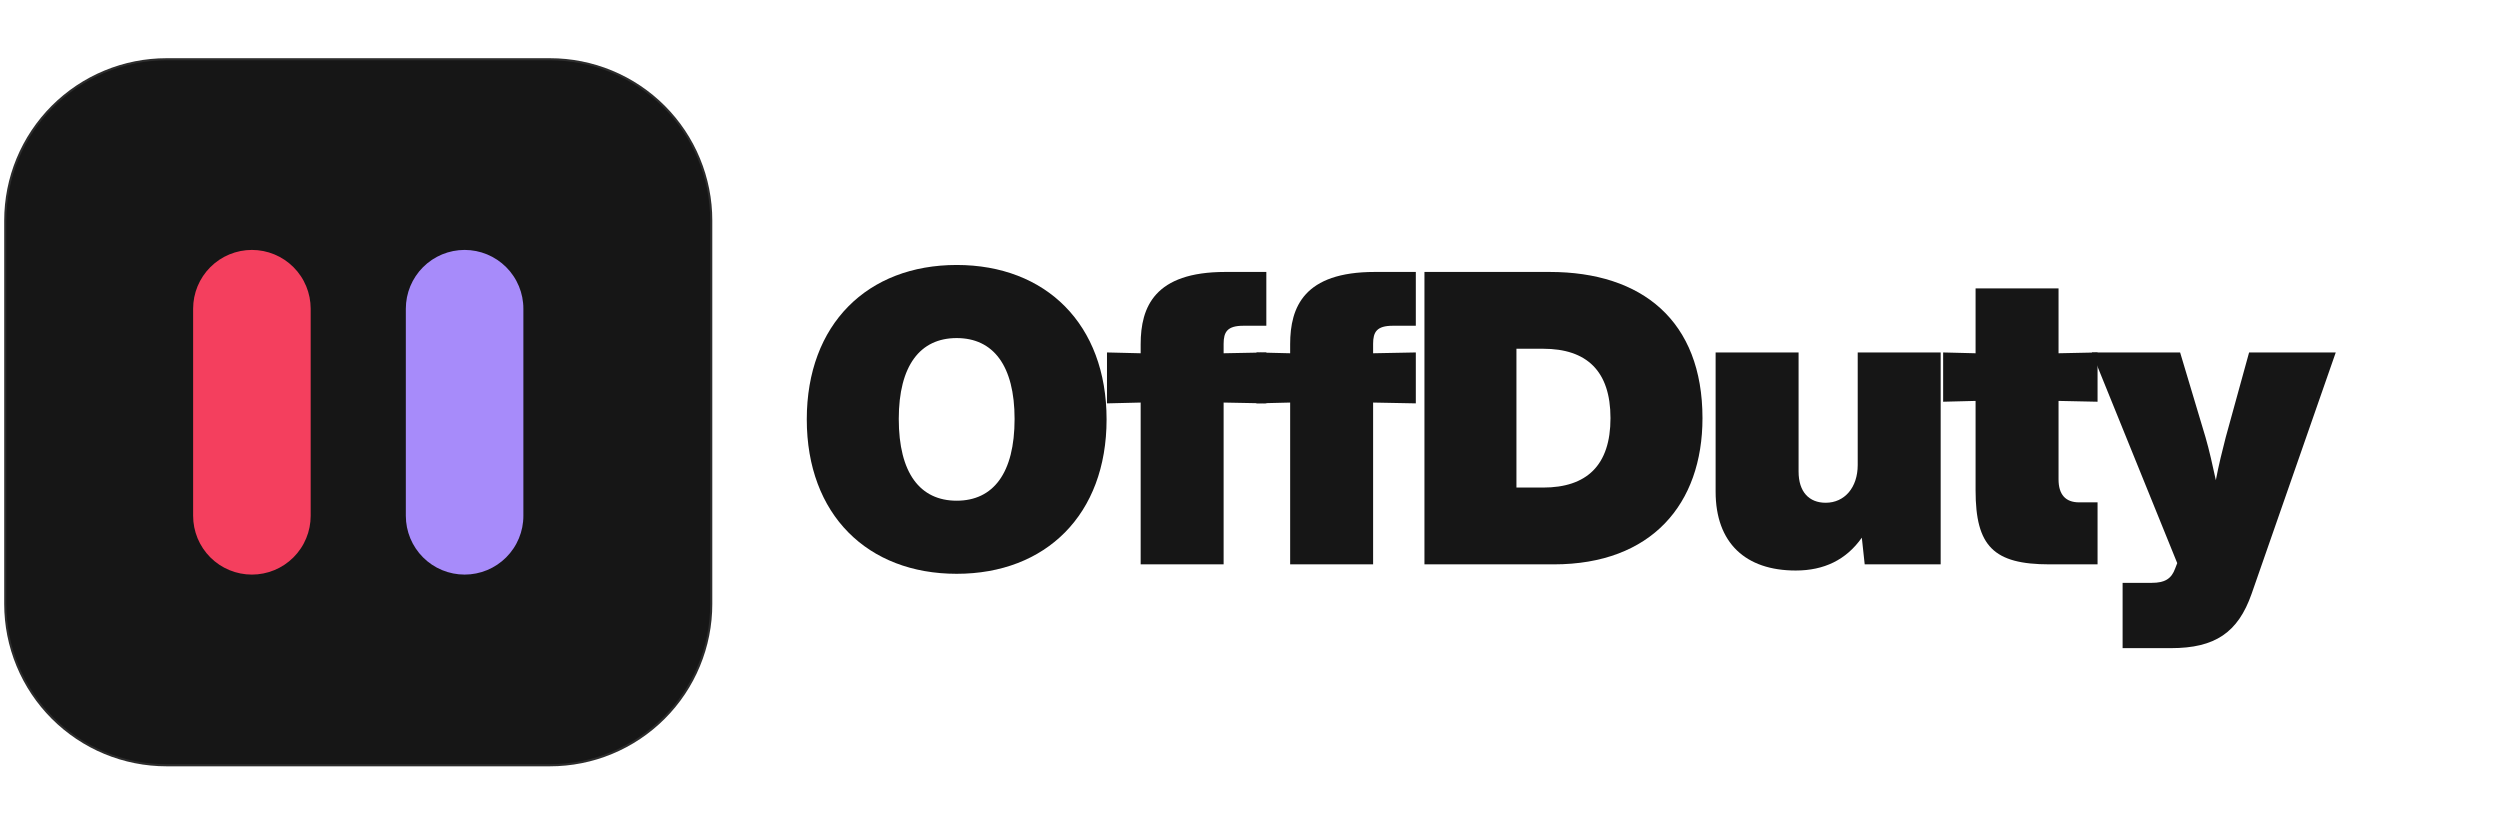
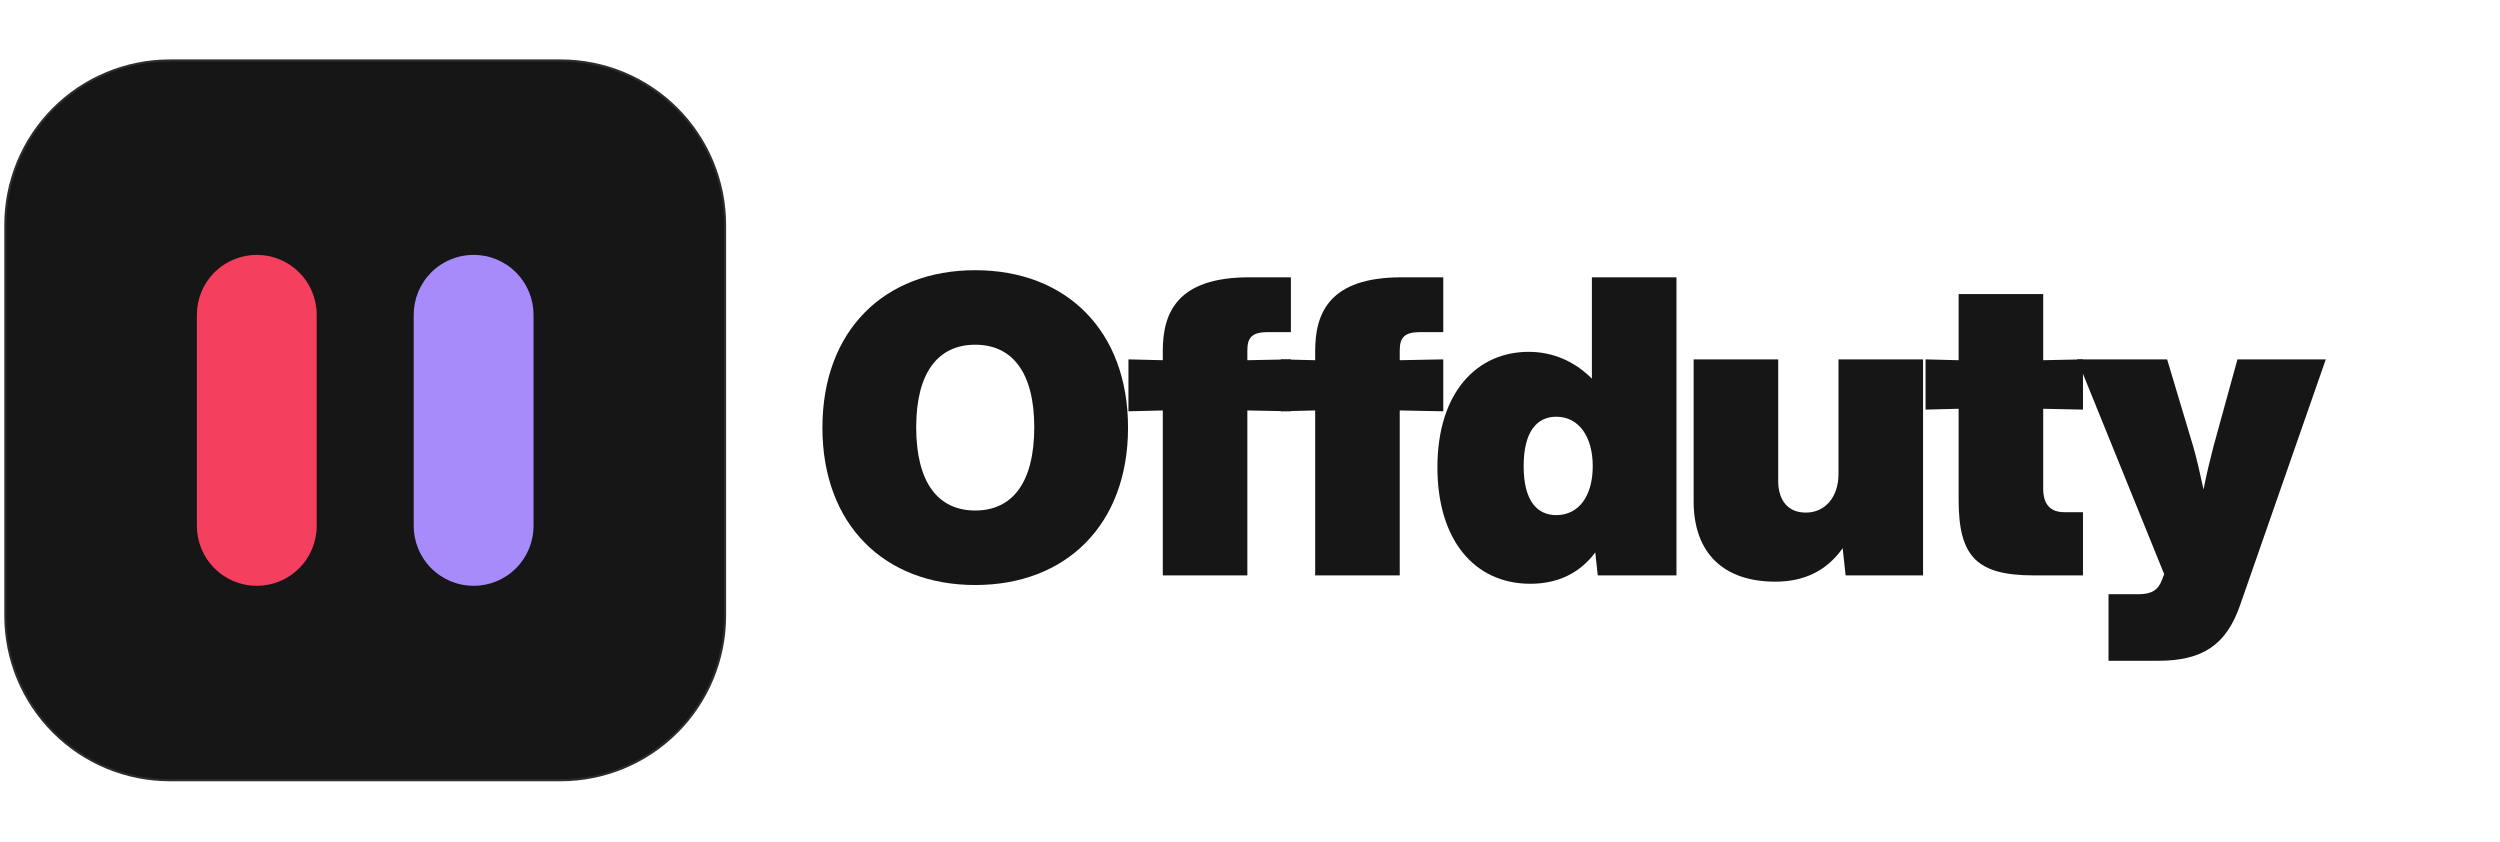
- <svg xmlns="http://www.w3.org/2000/svg" width="1612" zoomAndPan="magnify" viewBox="0 0 1209 399" height="532" preserveAspectRatio="xMidYMid meet" version="1.0">
+ <svg xmlns="http://www.w3.org/2000/svg" width="1581" zoomAndPan="magnify" viewBox="0 0 1185.75 399" height="532" preserveAspectRatio="xMidYMid meet" version="1.0">
  <defs>
    <g />
-     <clipPath id="2185548749">
-       <path d="M 0 26.117 L 346.5 26.117 L 346.5 372.617 L 0 372.617 Z M 0 26.117 " clip-rule="nonzero" />
+     <clipPath id="672c76a4de">
+       <path d="M 0 26.152 L 346.426 26.152 L 346.426 372.582 L 0 372.582 Z M 0 26.152 " clip-rule="nonzero" />
    </clipPath>
  </defs>
  <g fill="#161616" fill-opacity="1">
-     <g transform="translate(381.2194, 272.925)">
+     <g transform="translate(381.139, 272.9096)">
      <g>
-         <path d="M 81.43 4.566 C 124.527 4.566 153.922 -24.031 153.922 -70.109 C 153.922 -116.184 124.527 -144.785 81.43 -144.785 C 38.332 -144.785 8.938 -116.184 8.938 -70.109 C 8.938 -24.031 38.332 4.566 81.43 4.566 Z M 81.43 -30.785 C 63.754 -30.785 53.426 -44.09 53.426 -70.309 C 53.426 -96.125 63.754 -109.434 81.43 -109.434 C 99.105 -109.434 109.434 -96.125 109.434 -70.309 C 109.434 -44.09 99.105 -30.785 81.43 -30.785 Z M 81.43 -30.785 " />
+         <path d="M 81.41 4.566 C 124.5 4.566 153.887 -24.027 153.887 -70.094 C 153.887 -116.16 124.5 -144.754 81.41 -144.754 C 38.324 -144.754 8.934 -116.16 8.934 -70.094 C 8.934 -24.027 38.324 4.566 81.41 4.566 Z M 81.41 -30.777 C 63.738 -30.777 53.414 -44.082 53.414 -70.293 C 53.414 -96.105 63.738 -109.41 81.41 -109.41 C 99.086 -109.41 109.41 -96.105 109.41 -70.293 C 109.41 -44.082 99.086 -30.777 81.41 -30.777 Z M 81.41 -30.777 " />
      </g>
    </g>
  </g>
  <g fill="#161616" fill-opacity="1">
-     <g transform="translate(532.3593, 272.925)">
+     <g transform="translate(532.2471, 272.9096)">
      <g>
-         <path d="M 80.039 -115.391 L 80.039 -141.41 L 60.18 -141.41 C 26.02 -141.41 19.266 -124.527 19.266 -106.453 L 19.266 -102.086 L 2.98 -102.48 L 2.98 -77.855 L 19.266 -78.25 L 19.266 0 L 59.383 0 L 59.383 -78.25 L 80.039 -77.855 L 80.039 -102.48 L 59.383 -102.086 L 59.383 -106.652 C 59.383 -112.41 61.172 -115.391 68.918 -115.391 Z M 80.039 -115.391 " />
+         <path d="M 80.023 -115.367 L 80.023 -141.379 L 60.164 -141.379 C 26.012 -141.379 19.262 -124.5 19.262 -106.43 L 19.262 -102.062 L 2.977 -102.461 L 2.977 -77.836 L 19.262 -78.234 L 19.262 0 L 59.371 0 L 59.371 -78.234 L 80.023 -77.836 L 80.023 -102.461 L 59.371 -102.062 L 59.371 -106.629 C 59.371 -112.387 61.16 -115.367 68.902 -115.367 Z M 80.023 -115.367 " />
      </g>
    </g>
  </g>
  <g fill="#161616" fill-opacity="1">
-     <g transform="translate(604.6522, 272.925)">
+     <g transform="translate(604.5247, 272.9096)">
      <g>
-         <path d="M 80.039 -115.391 L 80.039 -141.41 L 60.18 -141.41 C 26.02 -141.41 19.266 -124.527 19.266 -106.453 L 19.266 -102.086 L 2.98 -102.48 L 2.98 -77.855 L 19.266 -78.25 L 19.266 0 L 59.383 0 L 59.383 -78.25 L 80.039 -77.855 L 80.039 -102.48 L 59.383 -102.086 L 59.383 -106.652 C 59.383 -112.41 61.172 -115.391 68.918 -115.391 Z M 80.039 -115.391 " />
+         <path d="M 80.023 -115.367 L 80.023 -141.379 L 60.164 -141.379 C 26.012 -141.379 19.262 -124.5 19.262 -106.43 L 19.262 -102.062 L 2.977 -102.461 L 2.977 -77.836 L 19.262 -78.234 L 19.262 0 L 59.371 0 L 59.371 -78.234 L 80.023 -77.836 L 80.023 -102.461 L 59.371 -102.062 L 59.371 -106.629 C 59.371 -112.387 61.16 -115.367 68.902 -115.367 Z M 80.023 -115.367 " />
      </g>
    </g>
  </g>
  <g fill="#161616" fill-opacity="1">
-     <g transform="translate(676.9451, 272.925)">
+     <g transform="translate(676.8024, 272.9096)">
      <g>
-         <path d="M 72.492 -141.41 L 11.918 -141.41 L 11.918 0 L 74.477 0 C 121.746 0 146.375 -29.195 146.375 -70.703 C 146.375 -117.773 117.18 -141.41 72.492 -141.41 Z M 56.406 -37.141 L 56.406 -104.27 L 69.312 -104.27 C 90.367 -104.27 101.887 -93.543 101.887 -70.703 C 101.887 -47.863 90.367 -37.141 69.312 -37.141 Z M 56.406 -37.141 " />
+         <path d="M 78.234 -93.324 C 69.895 -101.664 59.57 -106.035 48.25 -106.035 C 24.027 -106.035 4.965 -87.172 4.965 -51.23 C 4.965 -16.879 22.438 3.973 49.047 3.973 C 62.152 3.973 72.676 -1.191 79.824 -10.922 L 81.016 0 L 118.344 0 L 118.344 -141.379 L 78.234 -141.379 Z M 61.355 -28.594 C 52.223 -28.594 45.867 -35.344 45.867 -51.824 C 45.867 -68.305 52.223 -75.258 61.355 -75.258 C 72.078 -75.258 78.633 -65.727 78.633 -51.824 C 78.633 -37.727 72.078 -28.594 61.355 -28.594 Z M 61.355 -28.594 " />
      </g>
    </g>
  </g>
  <g fill="#161616" fill-opacity="1">
-     <g transform="translate(819.7436, 272.925)">
+     <g transform="translate(793.3602, 272.9096)">
      <g>
-         <path d="M 78.648 -48.062 C 78.648 -37.141 72.293 -29.793 63.156 -29.793 C 55.211 -29.793 50.051 -34.953 50.051 -44.887 L 50.051 -102.48 L 9.93 -102.48 L 9.93 -35.152 C 9.93 -10.328 24.43 2.98 48.66 2.98 C 62.363 2.98 73.086 -2.184 80.633 -12.91 L 82.023 0 L 118.766 0 L 118.766 -102.48 L 78.648 -102.48 Z M 78.648 -48.062 " />
+         <path d="M 78.633 -48.055 C 78.633 -37.133 72.277 -29.785 63.145 -29.785 C 55.203 -29.785 50.039 -34.949 50.039 -44.875 L 50.039 -102.461 L 9.93 -102.461 L 9.93 -35.145 C 9.93 -10.324 24.422 2.977 48.648 2.977 C 62.352 2.977 73.07 -2.184 80.617 -12.906 L 82.008 0 L 118.742 0 L 118.742 -102.461 L 78.633 -102.461 Z M 78.633 -48.055 " />
      </g>
    </g>
  </g>
  <g fill="#161616" fill-opacity="1">
-     <g transform="translate(936.7231, 272.925)">
+     <g transform="translate(910.315, 272.9096)">
      <g>
-         <path d="M 77.656 -78.648 L 77.656 -102.48 L 58.789 -102.086 L 58.789 -133.465 L 18.668 -133.465 L 18.668 -102.086 L 2.98 -102.48 L 2.98 -78.648 L 18.668 -79.047 L 18.668 -35.75 C 18.668 -8.738 27.406 0 54.418 0 L 77.656 0 L 77.656 -29.988 L 68.719 -29.988 C 62.164 -29.988 58.789 -33.762 58.789 -41.113 L 58.789 -79.047 Z M 77.656 -78.648 " />
+         <path d="M 77.641 -78.633 L 77.641 -102.461 L 58.777 -102.062 L 58.777 -133.438 L 18.664 -133.438 L 18.664 -102.062 L 2.977 -102.461 L 2.977 -78.633 L 18.664 -79.027 L 18.664 -35.742 C 18.664 -8.738 27.402 0 54.406 0 L 77.641 0 L 77.641 -29.984 L 68.703 -29.984 C 62.152 -29.984 58.777 -33.758 58.777 -41.102 L 58.777 -79.027 Z M 77.641 -78.633 " />
      </g>
    </g>
  </g>
  <g fill="#161616" fill-opacity="1">
-     <g transform="translate(1010.605, 272.925)">
+     <g transform="translate(984.1812, 272.9096)">
      <g>
-         <path d="M 65.738 -61.371 C 64.148 -55.211 62.363 -48.062 60.973 -40.715 C 59.383 -48.062 57.793 -55.211 56.008 -61.371 L 43.695 -102.48 L 0.992 -102.48 L 42.305 -0.598 L 41.309 1.984 C 39.523 6.953 36.344 8.938 29.988 8.938 L 15.887 8.938 L 15.887 40.516 L 39.324 40.516 C 60.574 40.516 71.699 32.969 78.25 14.301 L 118.965 -102.48 L 77.059 -102.48 Z M 65.738 -61.371 " />
+         <path d="M 65.727 -61.355 C 64.137 -55.203 62.352 -48.055 60.961 -40.707 C 59.371 -48.055 57.781 -55.203 55.996 -61.355 L 43.684 -102.461 L 0.992 -102.461 L 42.293 -0.594 L 41.301 1.984 C 39.516 6.949 36.336 8.934 29.984 8.934 L 15.887 8.934 L 15.887 40.508 L 39.316 40.508 C 60.562 40.508 71.684 32.961 78.234 14.297 L 118.941 -102.461 L 77.043 -102.461 Z M 65.727 -61.355 " />
      </g>
    </g>
  </g>
-   <path fill="#161616" d="M 80.535 28.148 L 265.965 28.148 C 267.25 28.148 268.535 28.18 269.816 28.242 C 271.102 28.305 272.383 28.398 273.66 28.527 C 274.938 28.652 276.215 28.809 277.484 28.996 C 278.754 29.188 280.02 29.406 281.281 29.656 C 282.543 29.906 283.793 30.188 285.039 30.5 C 286.285 30.812 287.523 31.156 288.754 31.527 C 289.984 31.902 291.203 32.305 292.414 32.738 C 293.621 33.168 294.82 33.633 296.008 34.125 C 297.195 34.613 298.367 35.137 299.531 35.684 C 300.691 36.234 301.84 36.812 302.973 37.418 C 304.105 38.023 305.223 38.656 306.324 39.316 C 307.426 39.977 308.512 40.664 309.582 41.379 C 310.648 42.09 311.699 42.832 312.73 43.598 C 313.762 44.363 314.773 45.152 315.77 45.969 C 316.762 46.781 317.734 47.621 318.688 48.484 C 319.637 49.348 320.566 50.23 321.477 51.141 C 322.387 52.051 323.27 52.98 324.133 53.93 C 324.996 54.883 325.836 55.855 326.648 56.848 C 327.465 57.844 328.254 58.855 329.02 59.887 C 329.785 60.918 330.527 61.969 331.238 63.035 C 331.953 64.105 332.641 65.191 333.301 66.293 C 333.961 67.395 334.594 68.512 335.199 69.645 C 335.805 70.777 336.383 71.926 336.934 73.086 C 337.48 74.25 338.004 75.422 338.492 76.609 C 338.984 77.797 339.449 78.996 339.879 80.203 C 340.312 81.414 340.715 82.633 341.09 83.863 C 341.461 85.094 341.805 86.332 342.117 87.578 C 342.43 88.824 342.711 90.074 342.961 91.336 C 343.211 92.598 343.43 93.863 343.621 95.133 C 343.809 96.402 343.965 97.68 344.09 98.957 C 344.219 100.234 344.312 101.516 344.375 102.801 C 344.438 104.082 344.469 105.367 344.469 106.652 L 344.469 292.082 C 344.469 293.367 344.438 294.652 344.375 295.934 C 344.312 297.219 344.219 298.5 344.09 299.777 C 343.965 301.055 343.809 302.332 343.621 303.602 C 343.43 304.871 343.211 306.137 342.961 307.398 C 342.711 308.66 342.43 309.91 342.117 311.156 C 341.805 312.402 341.461 313.641 341.09 314.871 C 340.715 316.102 340.312 317.32 339.879 318.531 C 339.449 319.738 338.984 320.938 338.492 322.125 C 338.004 323.312 337.48 324.488 336.934 325.648 C 336.383 326.809 335.805 327.957 335.199 329.09 C 334.594 330.223 333.961 331.34 333.301 332.441 C 332.641 333.543 331.953 334.629 331.238 335.699 C 330.527 336.766 329.785 337.816 329.02 338.848 C 328.254 339.879 327.465 340.891 326.648 341.887 C 325.836 342.879 324.996 343.852 324.133 344.805 C 323.27 345.754 322.387 346.684 321.477 347.594 C 320.566 348.504 319.637 349.387 318.688 350.25 C 317.734 351.113 316.762 351.953 315.77 352.766 C 314.773 353.582 313.762 354.371 312.73 355.137 C 311.699 355.902 310.648 356.645 309.582 357.355 C 308.512 358.07 307.426 358.758 306.324 359.418 C 305.223 360.078 304.105 360.711 302.973 361.316 C 301.84 361.922 300.691 362.5 299.531 363.051 C 298.367 363.598 297.195 364.121 296.008 364.609 C 294.82 365.102 293.621 365.566 292.414 365.996 C 291.203 366.43 289.984 366.832 288.754 367.207 C 287.523 367.578 286.285 367.922 285.039 368.234 C 283.793 368.547 282.543 368.828 281.281 369.078 C 280.02 369.328 278.754 369.547 277.484 369.738 C 276.215 369.926 274.938 370.082 273.66 370.207 C 272.383 370.336 271.102 370.43 269.816 370.492 C 268.535 370.555 267.25 370.586 265.965 370.586 L 80.535 370.586 C 79.25 370.586 77.965 370.555 76.684 370.492 C 75.398 370.43 74.117 370.336 72.84 370.207 C 71.562 370.082 70.285 369.926 69.016 369.738 C 67.746 369.547 66.48 369.328 65.219 369.078 C 63.957 368.828 62.707 368.547 61.461 368.234 C 60.215 367.922 58.977 367.578 57.746 367.207 C 56.516 366.832 55.297 366.43 54.086 365.996 C 52.879 365.566 51.68 365.102 50.492 364.609 C 49.305 364.121 48.133 363.598 46.969 363.051 C 45.809 362.5 44.66 361.922 43.527 361.316 C 42.395 360.711 41.277 360.078 40.176 359.418 C 39.074 358.758 37.988 358.07 36.918 357.355 C 35.852 356.645 34.801 355.902 33.77 355.137 C 32.738 354.371 31.727 353.582 30.73 352.766 C 29.738 351.953 28.766 351.113 27.812 350.25 C 26.863 349.387 25.934 348.504 25.023 347.594 C 24.113 346.684 23.23 345.754 22.367 344.805 C 21.504 343.852 20.664 342.879 19.852 341.887 C 19.035 340.891 18.246 339.879 17.48 338.848 C 16.715 337.816 15.973 336.766 15.262 335.699 C 14.547 334.629 13.859 333.543 13.199 332.441 C 12.539 331.34 11.906 330.223 11.301 329.09 C 10.695 327.957 10.117 326.809 9.566 325.648 C 9.02 324.488 8.496 323.312 8.008 322.125 C 7.516 320.938 7.051 319.738 6.621 318.531 C 6.188 317.32 5.785 316.102 5.41 314.871 C 5.039 313.641 4.695 312.402 4.383 311.156 C 4.07 309.91 3.789 308.66 3.539 307.398 C 3.289 306.137 3.07 304.871 2.879 303.602 C 2.691 302.332 2.535 301.055 2.41 299.777 C 2.281 298.5 2.188 297.219 2.125 295.934 C 2.062 294.652 2.031 293.367 2.031 292.082 L 2.031 106.652 C 2.031 105.367 2.062 104.082 2.125 102.801 C 2.188 101.516 2.281 100.234 2.41 98.957 C 2.535 97.68 2.691 96.402 2.879 95.133 C 3.07 93.863 3.289 92.598 3.539 91.336 C 3.789 90.074 4.07 88.824 4.383 87.578 C 4.695 86.332 5.039 85.094 5.41 83.863 C 5.785 82.633 6.188 81.414 6.621 80.203 C 7.051 78.996 7.516 77.797 8.008 76.609 C 8.496 75.422 9.02 74.25 9.566 73.086 C 10.117 71.926 10.695 70.777 11.301 69.645 C 11.906 68.512 12.539 67.395 13.199 66.293 C 13.859 65.191 14.547 64.105 15.262 63.035 C 15.973 61.969 16.715 60.918 17.48 59.887 C 18.246 58.855 19.035 57.844 19.852 56.848 C 20.664 55.855 21.504 54.883 22.367 53.93 C 23.23 52.98 24.113 52.051 25.023 51.141 C 25.934 50.23 26.863 49.348 27.812 48.484 C 28.766 47.621 29.738 46.781 30.73 45.969 C 31.727 45.152 32.738 44.363 33.77 43.598 C 34.801 42.832 35.852 42.09 36.918 41.379 C 37.988 40.664 39.074 39.977 40.176 39.316 C 41.277 38.656 42.395 38.023 43.527 37.418 C 44.66 36.812 45.809 36.234 46.969 35.684 C 48.133 35.137 49.305 34.613 50.492 34.125 C 51.68 33.633 52.879 33.168 54.086 32.738 C 55.297 32.305 56.516 31.902 57.746 31.527 C 58.977 31.156 60.215 30.812 61.461 30.5 C 62.707 30.188 63.957 29.906 65.219 29.656 C 66.48 29.406 67.746 29.188 69.016 28.996 C 70.285 28.809 71.562 28.652 72.84 28.527 C 74.117 28.398 75.398 28.305 76.684 28.242 C 77.965 28.18 79.25 28.148 80.535 28.148 Z M 80.535 28.148 " fill-opacity="1" fill-rule="nonzero" />
-   <g clip-path="url(#2185548749)">
-     <path stroke-linecap="butt" transform="matrix(1.353516, 0, 0, 1.353516, 0.0000136353, 26.11726)" fill="none" stroke-linejoin="miter" d="M 59.501 1.501 L 196.499 1.501 C 197.449 1.501 198.398 1.524 199.345 1.57 C 200.294 1.616 201.241 1.685 202.185 1.781 C 203.128 1.873 204.072 1.988 205.01 2.127 C 205.948 2.268 206.883 2.43 207.815 2.615 C 208.747 2.799 209.671 3.007 210.592 3.238 C 211.512 3.469 212.427 3.723 213.336 3.997 C 214.245 4.274 215.146 4.571 216.04 4.892 C 216.932 5.209 217.818 5.553 218.696 5.916 C 219.573 6.277 220.439 6.664 221.299 7.068 C 222.156 7.475 223.004 7.902 223.841 8.349 C 224.678 8.796 225.504 9.264 226.317 9.752 C 227.131 10.239 227.934 10.747 228.724 11.276 C 229.512 11.801 230.289 12.349 231.051 12.915 C 231.812 13.48 232.56 14.063 233.296 14.667 C 234.029 15.267 234.747 15.887 235.452 16.525 C 236.153 17.163 236.84 17.815 237.512 18.488 C 238.185 19.16 238.837 19.847 239.475 20.548 C 240.113 21.252 240.733 21.971 241.333 22.704 C 241.937 23.44 242.519 24.188 243.085 24.949 C 243.651 25.711 244.199 26.488 244.724 27.276 C 245.253 28.066 245.76 28.869 246.248 29.682 C 246.736 30.496 247.203 31.322 247.651 32.159 C 248.098 32.996 248.525 33.844 248.932 34.701 C 249.336 35.561 249.723 36.427 250.084 37.304 C 250.447 38.182 250.791 39.068 251.108 39.96 C 251.429 40.854 251.726 41.755 252.003 42.664 C 252.277 43.573 252.531 44.488 252.762 45.408 C 252.993 46.329 253.201 47.252 253.385 48.185 C 253.57 49.117 253.732 50.052 253.873 50.99 C 254.012 51.928 254.127 52.872 254.219 53.815 C 254.315 54.759 254.384 55.706 254.43 56.655 C 254.476 57.602 254.499 58.551 254.499 59.501 L 254.499 196.499 C 254.499 197.449 254.476 198.398 254.43 199.345 C 254.384 200.294 254.315 201.241 254.219 202.185 C 254.127 203.128 254.012 204.072 253.873 205.01 C 253.732 205.948 253.57 206.883 253.385 207.815 C 253.201 208.747 252.993 209.671 252.762 210.592 C 252.531 211.512 252.277 212.427 252.003 213.336 C 251.726 214.245 251.429 215.146 251.108 216.04 C 250.791 216.932 250.447 217.818 250.084 218.695 C 249.723 219.573 249.336 220.442 248.932 221.299 C 248.525 222.156 248.098 223.004 247.651 223.841 C 247.203 224.678 246.736 225.504 246.248 226.317 C 245.76 227.131 245.253 227.934 244.724 228.724 C 244.199 229.512 243.651 230.289 243.085 231.05 C 242.519 231.812 241.937 232.56 241.333 233.296 C 240.733 234.029 240.113 234.747 239.475 235.452 C 238.837 236.153 238.185 236.84 237.512 237.512 C 236.84 238.185 236.153 238.837 235.452 239.475 C 234.747 240.113 234.029 240.733 233.296 241.333 C 232.56 241.936 231.812 242.519 231.051 243.085 C 230.289 243.651 229.512 244.199 228.724 244.724 C 227.934 245.252 227.131 245.76 226.317 246.248 C 225.504 246.736 224.678 247.203 223.841 247.651 C 223.004 248.098 222.156 248.525 221.299 248.932 C 220.439 249.336 219.573 249.723 218.696 250.084 C 217.818 250.447 216.932 250.791 216.04 251.108 C 215.146 251.429 214.245 251.726 213.336 252.003 C 212.427 252.277 211.512 252.531 210.592 252.762 C 209.671 252.993 208.747 253.201 207.815 253.385 C 206.883 253.57 205.948 253.732 205.01 253.873 C 204.072 254.012 203.128 254.127 202.185 254.219 C 201.241 254.315 200.294 254.384 199.345 254.43 C 198.398 254.476 197.449 254.499 196.499 254.499 L 59.501 254.499 C 58.551 254.499 57.602 254.476 56.655 254.43 C 55.706 254.384 54.759 254.315 53.815 254.219 C 52.872 254.127 51.928 254.012 50.99 253.873 C 50.052 253.732 49.117 253.57 48.185 253.385 C 47.253 253.201 46.329 252.993 45.408 252.762 C 44.488 252.531 43.573 252.277 42.664 252.003 C 41.755 251.726 40.854 251.429 39.96 251.108 C 39.068 250.791 38.182 250.447 37.304 250.084 C 36.427 249.723 35.561 249.336 34.701 248.932 C 33.844 248.525 32.996 248.098 32.159 247.651 C 31.322 247.203 30.496 246.736 29.683 246.248 C 28.869 245.76 28.066 245.252 27.276 244.724 C 26.488 244.199 25.711 243.651 24.949 243.085 C 24.188 242.519 23.44 241.936 22.704 241.333 C 21.971 240.733 21.253 240.113 20.548 239.475 C 19.847 238.837 19.16 238.185 18.488 237.512 C 17.815 236.84 17.163 236.153 16.525 235.452 C 15.887 234.747 15.267 234.029 14.667 233.296 C 14.063 232.56 13.481 231.812 12.915 231.05 C 12.349 230.289 11.801 229.512 11.276 228.724 C 10.747 227.934 10.24 227.131 9.752 226.317 C 9.264 225.504 8.797 224.678 8.349 223.841 C 7.902 223.004 7.475 222.156 7.068 221.299 C 6.664 220.442 6.277 219.573 5.916 218.695 C 5.553 217.818 5.209 216.932 4.892 216.04 C 4.571 215.146 4.274 214.245 3.997 213.336 C 3.723 212.427 3.469 211.512 3.238 210.592 C 3.007 209.671 2.799 208.747 2.615 207.815 C 2.43 206.883 2.268 205.948 2.127 205.01 C 1.988 204.072 1.873 203.128 1.781 202.185 C 1.685 201.241 1.616 200.294 1.57 199.345 C 1.524 198.398 1.501 197.449 1.501 196.499 L 1.501 59.501 C 1.501 58.551 1.524 57.602 1.57 56.655 C 1.616 55.706 1.685 54.759 1.781 53.815 C 1.873 52.872 1.988 51.928 2.127 50.99 C 2.268 50.052 2.43 49.117 2.615 48.185 C 2.799 47.252 3.007 46.329 3.238 45.408 C 3.469 44.488 3.723 43.573 3.997 42.664 C 4.274 41.755 4.571 40.854 4.892 39.96 C 5.209 39.068 5.553 38.182 5.916 37.304 C 6.277 36.427 6.664 35.561 7.068 34.701 C 7.475 33.844 7.902 32.996 8.349 32.159 C 8.797 31.322 9.264 30.496 9.752 29.682 C 10.24 28.869 10.747 28.066 11.276 27.276 C 11.801 26.488 12.349 25.711 12.915 24.949 C 13.481 24.188 14.063 23.44 14.667 22.704 C 15.267 21.971 15.887 21.252 16.525 20.548 C 17.163 19.847 17.815 19.16 18.488 18.488 C 19.16 17.815 19.847 17.163 20.548 16.525 C 21.253 15.887 21.971 15.267 22.704 14.667 C 23.44 14.063 24.188 13.48 24.949 12.915 C 25.711 12.349 26.488 11.801 27.276 11.276 C 28.066 10.747 28.869 10.239 29.683 9.752 C 30.496 9.264 31.322 8.796 32.159 8.349 C 32.996 7.902 33.844 7.475 34.701 7.068 C 35.561 6.664 36.427 6.277 37.304 5.916 C 38.182 5.553 39.068 5.209 39.96 4.892 C 40.854 4.571 41.755 4.274 42.664 3.997 C 43.573 3.723 44.488 3.469 45.408 3.238 C 46.329 3.007 47.253 2.799 48.185 2.615 C 49.117 2.43 50.052 2.268 50.99 2.127 C 51.928 1.988 52.872 1.873 53.815 1.781 C 54.759 1.685 55.706 1.616 56.655 1.57 C 57.602 1.524 58.551 1.501 59.501 1.501 Z M 59.501 1.501 " stroke="#fffdfb" stroke-width="1.5" stroke-opacity="0.1" stroke-miterlimit="4" />
+   <path fill="#161616" d="M 80.516 28.184 L 265.91 28.184 C 267.195 28.184 268.477 28.215 269.762 28.277 C 271.043 28.34 272.324 28.438 273.602 28.562 C 274.883 28.688 276.156 28.844 277.426 29.031 C 278.695 29.223 279.961 29.441 281.223 29.691 C 282.48 29.941 283.734 30.223 284.98 30.535 C 286.227 30.848 287.465 31.191 288.695 31.562 C 289.922 31.938 291.141 32.34 292.352 32.773 C 293.562 33.203 294.758 33.668 295.945 34.156 C 297.133 34.648 298.305 35.172 299.469 35.719 C 300.629 36.27 301.777 36.848 302.91 37.453 C 304.043 38.059 305.16 38.691 306.262 39.352 C 307.363 40.012 308.445 40.699 309.516 41.41 C 310.582 42.125 311.633 42.863 312.664 43.629 C 313.695 44.395 314.707 45.184 315.703 46 C 316.695 46.812 317.668 47.652 318.617 48.516 C 319.57 49.379 320.5 50.266 321.41 51.172 C 322.316 52.082 323.203 53.012 324.066 53.961 C 324.926 54.914 325.766 55.887 326.582 56.879 C 327.395 57.871 328.188 58.883 328.953 59.918 C 329.715 60.949 330.457 61.996 331.168 63.066 C 331.883 64.133 332.57 65.219 333.23 66.32 C 333.891 67.422 334.523 68.539 335.129 69.672 C 335.734 70.805 336.312 71.953 336.863 73.113 C 337.41 74.273 337.93 75.449 338.422 76.637 C 338.914 77.82 339.375 79.02 339.809 80.23 C 340.242 81.438 340.645 82.656 341.016 83.887 C 341.391 85.117 341.734 86.355 342.043 87.602 C 342.355 88.848 342.637 90.098 342.891 91.359 C 343.141 92.617 343.359 93.883 343.547 95.156 C 343.734 96.426 343.895 97.699 344.02 98.977 C 344.145 100.258 344.238 101.535 344.301 102.82 C 344.367 104.102 344.398 105.387 344.398 106.672 L 344.398 292.062 C 344.398 293.348 344.367 294.633 344.301 295.914 C 344.238 297.199 344.145 298.477 344.02 299.758 C 343.895 301.035 343.734 302.309 343.547 303.578 C 343.359 304.852 343.141 306.117 342.891 307.375 C 342.637 308.637 342.355 309.887 342.043 311.133 C 341.734 312.379 341.391 313.617 341.016 314.848 C 340.645 316.078 340.242 317.297 339.809 318.504 C 339.375 319.715 338.914 320.914 338.422 322.098 C 337.93 323.285 337.41 324.461 336.863 325.621 C 336.312 326.781 335.734 327.93 335.129 329.062 C 334.523 330.195 333.891 331.312 333.23 332.414 C 332.57 333.516 331.883 334.602 331.168 335.668 C 330.457 336.738 329.715 337.785 328.953 338.82 C 328.188 339.852 327.395 340.863 326.582 341.855 C 325.766 342.848 324.926 343.82 324.066 344.773 C 323.203 345.723 322.316 346.652 321.41 347.562 C 320.5 348.473 319.57 349.355 318.617 350.219 C 317.668 351.082 316.695 351.922 315.703 352.734 C 314.707 353.551 313.695 354.34 312.664 355.105 C 311.633 355.871 310.582 356.609 309.516 357.324 C 308.445 358.035 307.363 358.723 306.262 359.383 C 305.16 360.043 304.043 360.676 302.91 361.281 C 301.777 361.891 300.629 362.465 299.469 363.016 C 298.305 363.562 297.133 364.086 295.945 364.578 C 294.758 365.066 293.562 365.531 292.352 365.961 C 291.141 366.395 289.922 366.797 288.695 367.172 C 287.465 367.543 286.227 367.887 284.98 368.199 C 283.734 368.512 282.48 368.793 281.223 369.043 C 279.961 369.293 278.695 369.512 277.426 369.703 C 276.156 369.891 274.883 370.047 273.602 370.172 C 272.324 370.301 271.043 370.395 269.762 370.457 C 268.477 370.52 267.195 370.551 265.91 370.551 L 80.516 370.551 C 79.234 370.551 77.949 370.52 76.664 370.457 C 75.383 370.395 74.102 370.301 72.824 370.172 C 71.547 370.047 70.27 369.891 69 369.703 C 67.73 369.512 66.465 369.293 65.203 369.043 C 63.945 368.793 62.691 368.512 61.445 368.199 C 60.199 367.887 58.961 367.543 57.734 367.172 C 56.504 366.797 55.285 366.395 54.074 365.961 C 52.867 365.531 51.668 365.066 50.48 364.578 C 49.293 364.086 48.121 363.562 46.961 363.016 C 45.797 362.465 44.652 361.891 43.52 361.281 C 42.387 360.676 41.27 360.043 40.168 359.383 C 39.066 358.723 37.98 358.035 36.91 357.324 C 35.844 356.609 34.793 355.871 33.762 355.105 C 32.73 354.34 31.719 353.551 30.727 352.734 C 29.73 351.922 28.762 351.082 27.809 350.219 C 26.855 349.355 25.926 348.473 25.02 347.562 C 24.109 346.652 23.223 345.723 22.363 344.773 C 21.5 343.82 20.66 342.848 19.844 341.855 C 19.031 340.863 18.242 339.852 17.477 338.816 C 16.711 337.785 15.973 336.738 15.258 335.668 C 14.543 334.602 13.855 333.516 13.195 332.414 C 12.535 331.312 11.902 330.195 11.297 329.062 C 10.691 327.93 10.113 326.781 9.566 325.621 C 9.016 324.461 8.496 323.285 8.004 322.098 C 7.512 320.914 7.051 319.715 6.617 318.504 C 6.184 317.297 5.781 316.078 5.41 314.848 C 5.035 313.617 4.695 312.379 4.383 311.133 C 4.07 309.887 3.789 308.637 3.539 307.375 C 3.289 306.117 3.066 304.852 2.879 303.578 C 2.691 302.309 2.535 301.035 2.406 299.758 C 2.281 298.477 2.188 297.199 2.125 295.914 C 2.062 294.633 2.031 293.348 2.031 292.062 L 2.031 106.672 C 2.031 105.387 2.062 104.102 2.125 102.82 C 2.188 101.535 2.281 100.258 2.406 98.977 C 2.535 97.699 2.691 96.426 2.879 95.156 C 3.066 93.883 3.289 92.617 3.539 91.359 C 3.789 90.098 4.07 88.848 4.383 87.602 C 4.695 86.355 5.035 85.117 5.41 83.887 C 5.781 82.656 6.184 81.438 6.617 80.23 C 7.051 79.02 7.512 77.82 8.004 76.637 C 8.496 75.449 9.016 74.273 9.566 73.113 C 10.113 71.953 10.691 70.805 11.297 69.672 C 11.902 68.539 12.535 67.422 13.195 66.32 C 13.855 65.219 14.543 64.133 15.258 63.066 C 15.973 61.996 16.711 60.949 17.477 59.918 C 18.242 58.883 19.031 57.871 19.844 56.879 C 20.66 55.887 21.5 54.914 22.363 53.961 C 23.223 53.012 24.109 52.082 25.02 51.172 C 25.926 50.266 26.855 49.379 27.809 48.516 C 28.762 47.652 29.73 46.812 30.727 46 C 31.719 45.184 32.73 44.395 33.762 43.629 C 34.793 42.863 35.844 42.125 36.91 41.41 C 37.98 40.699 39.066 40.012 40.168 39.352 C 41.27 38.691 42.387 38.059 43.52 37.453 C 44.652 36.848 45.797 36.27 46.961 35.719 C 48.121 35.172 49.293 34.648 50.48 34.156 C 51.668 33.668 52.867 33.203 54.074 32.773 C 55.285 32.34 56.504 31.938 57.734 31.562 C 58.961 31.191 60.199 30.848 61.445 30.535 C 62.691 30.223 63.945 29.941 65.203 29.691 C 66.465 29.441 67.73 29.223 69 29.031 C 70.27 28.844 71.547 28.688 72.824 28.562 C 74.102 28.438 75.383 28.34 76.664 28.277 C 77.949 28.215 79.234 28.184 80.516 28.184 Z M 80.516 28.184 " fill-opacity="1" fill-rule="nonzero" />
+   <g clip-path="url(#672c76a4de)">
+     <path stroke-linecap="butt" transform="matrix(1.35323, 0, 0, 1.35323, 0.000000000000085247, 26.1538)" fill="none" stroke-linejoin="miter" d="M 59.499 1.5 L 196.5 1.5 C 197.45 1.5 198.397 1.523 199.347 1.569 C 200.293 1.615 201.24 1.688 202.184 1.78 C 203.131 1.872 204.072 1.988 205.01 2.126 C 205.948 2.268 206.883 2.429 207.816 2.614 C 208.745 2.799 209.672 3.007 210.593 3.238 C 211.514 3.469 212.429 3.723 213.338 3.997 C 214.244 4.274 215.145 4.571 216.04 4.892 C 216.935 5.209 217.818 5.553 218.695 5.914 C 219.573 6.277 220.439 6.664 221.299 7.068 C 222.157 7.475 223.005 7.902 223.842 8.35 C 224.679 8.797 225.505 9.265 226.319 9.753 C 227.133 10.241 227.933 10.749 228.724 11.274 C 229.512 11.802 230.288 12.348 231.05 12.914 C 231.812 13.479 232.56 14.062 233.296 14.666 C 234.029 15.266 234.748 15.887 235.449 16.525 C 236.154 17.163 236.841 17.818 237.513 18.488 C 238.183 19.16 238.838 19.847 239.476 20.549 C 240.111 21.253 240.732 21.972 241.335 22.705 C 241.936 23.438 242.522 24.186 243.087 24.951 C 243.65 25.713 244.199 26.486 244.724 27.277 C 245.252 28.065 245.76 28.868 246.248 29.682 C 246.736 30.496 247.204 31.322 247.651 32.159 C 248.098 32.996 248.526 33.844 248.933 34.702 C 249.337 35.559 249.721 36.428 250.084 37.305 C 250.448 38.18 250.789 39.066 251.109 39.961 C 251.43 40.853 251.727 41.754 252.001 42.663 C 252.278 43.572 252.532 44.487 252.76 45.408 C 252.991 46.329 253.199 47.253 253.387 48.185 C 253.572 49.115 253.733 50.05 253.872 50.991 C 254.01 51.929 254.129 52.87 254.221 53.814 C 254.313 54.761 254.383 55.705 254.429 56.654 C 254.478 57.601 254.501 58.551 254.501 59.501 L 254.501 196.499 C 254.501 197.449 254.478 198.399 254.429 199.345 C 254.383 200.295 254.313 201.239 254.221 202.186 C 254.129 203.13 254.01 204.071 253.872 205.009 C 253.733 205.95 253.572 206.885 253.387 207.815 C 253.199 208.747 252.991 209.671 252.76 210.592 C 252.532 211.512 252.278 212.428 252.001 213.337 C 251.727 214.246 251.43 215.147 251.109 216.039 C 250.789 216.934 250.448 217.82 250.084 218.694 C 249.721 219.572 249.337 220.441 248.933 221.298 C 248.526 222.155 248.098 223.004 247.651 223.841 C 247.204 224.678 246.736 225.504 246.248 226.318 C 245.76 227.132 245.252 227.934 244.724 228.722 C 244.199 229.513 243.65 230.287 243.087 231.052 C 242.522 231.814 241.936 232.562 241.335 233.295 C 240.732 234.028 240.111 234.747 239.476 235.451 C 238.838 236.153 238.183 236.84 237.513 237.512 C 236.841 238.185 236.154 238.837 235.449 239.475 C 234.748 240.113 234.029 240.734 233.296 241.334 C 232.56 241.937 231.812 242.52 231.05 243.086 C 230.288 243.652 229.512 244.198 228.724 244.726 C 227.933 245.251 227.133 245.759 226.319 246.247 C 225.505 246.735 224.679 247.203 223.842 247.65 C 223.005 248.1 222.157 248.525 221.299 248.932 C 220.439 249.336 219.573 249.723 218.695 250.086 C 217.818 250.447 216.935 250.791 216.04 251.108 C 215.145 251.429 214.244 251.726 213.338 252.003 C 212.429 252.277 211.514 252.531 210.593 252.762 C 209.672 252.993 208.745 253.201 207.816 253.386 C 206.883 253.57 205.948 253.732 205.01 253.874 C 204.072 254.012 203.131 254.128 202.184 254.22 C 201.24 254.315 200.293 254.384 199.347 254.431 C 198.397 254.477 197.45 254.5 196.5 254.5 L 59.499 254.5 C 58.552 254.5 57.602 254.477 56.653 254.431 C 55.706 254.384 54.759 254.315 53.815 254.22 C 52.871 254.128 51.927 254.012 50.989 253.874 C 50.051 253.732 49.116 253.57 48.183 253.386 C 47.254 253.201 46.327 252.993 45.406 252.762 C 44.486 252.531 43.571 252.277 42.664 252.003 C 41.755 251.726 40.854 251.429 39.959 251.108 C 39.067 250.791 38.181 250.447 37.304 250.086 C 36.426 249.723 35.56 249.336 34.703 248.932 C 33.843 248.525 32.997 248.1 32.16 247.65 C 31.323 247.203 30.497 246.735 29.683 246.247 C 28.869 245.759 28.067 245.251 27.276 244.726 C 26.488 244.198 25.711 243.652 24.949 243.086 C 24.187 242.52 23.439 241.937 22.706 241.334 C 21.97 240.734 21.254 240.113 20.55 239.475 C 19.845 238.837 19.158 238.185 18.489 237.512 C 17.816 236.84 17.161 236.153 16.526 235.451 C 15.888 234.747 15.267 234.028 14.664 233.295 C 14.064 232.562 13.48 231.814 12.915 231.049 C 12.349 230.287 11.803 229.513 11.275 228.722 C 10.747 227.934 10.239 227.132 9.751 226.318 C 9.263 225.504 8.796 224.678 8.348 223.841 C 7.901 223.004 7.473 222.155 7.069 221.298 C 6.662 220.441 6.278 219.572 5.915 218.694 C 5.551 217.82 5.21 216.934 4.89 216.039 C 4.57 215.147 4.272 214.246 3.998 213.337 C 3.721 212.428 3.47 211.512 3.239 210.592 C 3.008 209.671 2.8 208.747 2.615 207.815 C 2.431 206.885 2.266 205.95 2.127 205.009 C 1.989 204.071 1.873 203.13 1.778 202.186 C 1.686 201.239 1.617 200.295 1.57 199.345 C 1.524 198.399 1.501 197.449 1.501 196.499 L 1.501 59.501 C 1.501 58.551 1.524 57.601 1.57 56.654 C 1.617 55.705 1.686 54.761 1.778 53.814 C 1.873 52.87 1.989 51.929 2.127 50.991 C 2.266 50.05 2.431 49.115 2.615 48.185 C 2.8 47.253 3.008 46.329 3.239 45.408 C 3.47 44.487 3.721 43.572 3.998 42.663 C 4.272 41.754 4.57 40.853 4.89 39.961 C 5.21 39.066 5.551 38.18 5.915 37.305 C 6.278 36.428 6.662 35.559 7.069 34.702 C 7.473 33.844 7.901 32.996 8.348 32.159 C 8.796 31.322 9.263 30.496 9.751 29.682 C 10.239 28.868 10.747 28.065 11.275 27.277 C 11.803 26.486 12.349 25.713 12.915 24.951 C 13.48 24.186 14.064 23.438 14.664 22.705 C 15.267 21.972 15.888 21.253 16.526 20.549 C 17.161 19.847 17.816 19.16 18.489 18.488 C 19.158 17.818 19.845 17.163 20.55 16.525 C 21.254 15.887 21.97 15.266 22.706 14.666 C 23.439 14.062 24.187 13.479 24.949 12.914 C 25.711 12.348 26.488 11.802 27.276 11.274 C 28.067 10.749 28.869 10.241 29.683 9.753 C 30.497 9.265 31.323 8.797 32.16 8.35 C 32.997 7.902 33.843 7.475 34.703 7.068 C 35.56 6.664 36.426 6.277 37.304 5.914 C 38.181 5.553 39.067 5.209 39.959 4.892 C 40.854 4.571 41.755 4.274 42.664 3.997 C 43.571 3.723 44.486 3.469 45.406 3.238 C 46.327 3.007 47.254 2.799 48.183 2.614 C 49.116 2.429 50.051 2.268 50.989 2.126 C 51.927 1.988 52.871 1.872 53.815 1.78 C 54.759 1.688 55.706 1.615 56.653 1.569 C 57.602 1.523 58.552 1.5 59.499 1.5 Z M 59.499 1.5 " stroke="#fffdfb" stroke-width="1.5" stroke-opacity="0.1" stroke-miterlimit="4" />
  </g>
-   <path fill="#f43f5e" d="M 121.816 120.863 C 122.746 120.863 123.676 120.91 124.602 121 C 125.527 121.09 126.449 121.227 127.363 121.41 C 128.273 121.59 129.176 121.816 130.066 122.086 C 130.957 122.359 131.832 122.672 132.695 123.027 C 133.555 123.383 134.395 123.781 135.215 124.219 C 136.035 124.66 136.832 125.137 137.609 125.652 C 138.383 126.172 139.129 126.727 139.848 127.316 C 140.566 127.906 141.258 128.531 141.914 129.188 C 142.574 129.848 143.199 130.535 143.789 131.254 C 144.379 131.977 144.934 132.723 145.449 133.496 C 145.969 134.27 146.445 135.066 146.883 135.887 C 147.324 136.711 147.719 137.551 148.078 138.41 C 148.434 139.27 148.746 140.145 149.016 141.035 C 149.285 141.926 149.512 142.828 149.695 143.742 C 149.875 144.656 150.012 145.574 150.102 146.5 C 150.195 147.426 150.242 148.355 150.242 149.289 L 150.242 249.449 C 150.242 250.379 150.195 251.309 150.102 252.234 C 150.012 253.16 149.875 254.078 149.695 254.992 C 149.512 255.906 149.285 256.809 149.016 257.699 C 148.746 258.59 148.434 259.465 148.078 260.324 C 147.719 261.184 147.324 262.023 146.883 262.848 C 146.445 263.668 145.969 264.465 145.449 265.238 C 144.934 266.012 144.379 266.758 143.789 267.48 C 143.199 268.199 142.574 268.887 141.914 269.547 C 141.258 270.203 140.566 270.828 139.848 271.418 C 139.129 272.012 138.383 272.562 137.609 273.082 C 136.832 273.598 136.035 274.074 135.215 274.516 C 134.395 274.953 133.555 275.352 132.695 275.707 C 131.832 276.062 130.957 276.379 130.066 276.648 C 129.176 276.918 128.273 277.145 127.363 277.324 C 126.449 277.508 125.527 277.645 124.602 277.734 C 123.676 277.824 122.746 277.871 121.816 277.871 C 120.887 277.871 119.957 277.824 119.031 277.734 C 118.105 277.645 117.184 277.508 116.27 277.324 C 115.359 277.145 114.457 276.918 113.566 276.648 C 112.676 276.379 111.801 276.062 110.938 275.707 C 110.078 275.352 109.238 274.953 108.418 274.516 C 107.598 274.074 106.801 273.598 106.023 273.082 C 105.25 272.562 104.504 272.012 103.785 271.418 C 103.066 270.828 102.375 270.203 101.719 269.547 C 101.059 268.887 100.434 268.199 99.844 267.48 C 99.254 266.758 98.699 266.012 98.184 265.238 C 97.664 264.465 97.188 263.668 96.75 262.848 C 96.309 262.023 95.914 261.184 95.555 260.324 C 95.199 259.465 94.887 258.59 94.617 257.699 C 94.348 256.809 94.121 255.906 93.938 254.992 C 93.758 254.078 93.621 253.16 93.531 252.234 C 93.438 251.309 93.395 250.379 93.395 249.449 L 93.395 149.289 C 93.395 148.355 93.438 147.426 93.531 146.5 C 93.621 145.574 93.758 144.656 93.938 143.742 C 94.121 142.828 94.348 141.926 94.617 141.035 C 94.887 140.145 95.199 139.27 95.555 138.41 C 95.914 137.551 96.309 136.711 96.75 135.887 C 97.188 135.066 97.664 134.27 98.184 133.496 C 98.699 132.723 99.254 131.977 99.844 131.254 C 100.434 130.535 101.059 129.848 101.719 129.188 C 102.375 128.531 103.066 127.906 103.785 127.316 C 104.504 126.727 105.25 126.172 106.023 125.652 C 106.801 125.137 107.598 124.66 108.418 124.219 C 109.238 123.781 110.078 123.383 110.938 123.027 C 111.801 122.672 112.676 122.359 113.566 122.086 C 114.457 121.816 115.359 121.59 116.27 121.41 C 117.184 121.227 118.105 121.09 119.031 121 C 119.957 120.91 120.887 120.863 121.816 120.863 Z M 121.816 120.863 " fill-opacity="1" fill-rule="nonzero" />
-   <path fill="#a78bfa" d="M 224.684 120.863 C 225.613 120.863 226.543 120.91 227.469 121 C 228.395 121.09 229.316 121.227 230.23 121.41 C 231.141 121.59 232.043 121.816 232.934 122.086 C 233.824 122.359 234.699 122.672 235.562 123.027 C 236.422 123.383 237.262 123.781 238.082 124.219 C 238.902 124.66 239.699 125.137 240.477 125.652 C 241.25 126.172 241.996 126.727 242.715 127.316 C 243.434 127.906 244.125 128.531 244.781 129.188 C 245.441 129.848 246.066 130.535 246.656 131.254 C 247.246 131.977 247.801 132.723 248.316 133.496 C 248.836 134.27 249.312 135.066 249.75 135.887 C 250.191 136.711 250.586 137.551 250.945 138.41 C 251.301 139.27 251.613 140.145 251.883 141.035 C 252.152 141.926 252.379 142.828 252.562 143.742 C 252.742 144.656 252.879 145.574 252.969 146.5 C 253.062 147.426 253.109 148.355 253.105 149.289 L 253.105 249.449 C 253.109 250.379 253.062 251.309 252.969 252.234 C 252.879 253.16 252.742 254.078 252.562 254.992 C 252.379 255.906 252.152 256.809 251.883 257.699 C 251.613 258.59 251.301 259.465 250.945 260.324 C 250.586 261.184 250.191 262.023 249.75 262.848 C 249.312 263.668 248.836 264.465 248.316 265.238 C 247.801 266.012 247.246 266.758 246.656 267.48 C 246.066 268.199 245.441 268.887 244.781 269.547 C 244.125 270.203 243.434 270.828 242.715 271.418 C 241.996 272.012 241.25 272.562 240.477 273.082 C 239.699 273.598 238.902 274.074 238.082 274.516 C 237.262 274.953 236.422 275.352 235.562 275.707 C 234.699 276.062 233.824 276.379 232.934 276.648 C 232.043 276.918 231.141 277.145 230.23 277.324 C 229.316 277.508 228.395 277.645 227.469 277.734 C 226.543 277.824 225.613 277.871 224.684 277.871 C 223.754 277.871 222.824 277.824 221.898 277.734 C 220.973 277.645 220.051 277.508 219.137 277.324 C 218.227 277.145 217.324 276.918 216.434 276.648 C 215.543 276.379 214.668 276.062 213.805 275.707 C 212.945 275.352 212.105 274.953 211.285 274.516 C 210.465 274.074 209.668 273.598 208.891 273.082 C 208.117 272.562 207.371 272.012 206.652 271.418 C 205.934 270.828 205.242 270.203 204.586 269.547 C 203.926 268.887 203.301 268.199 202.711 267.48 C 202.121 266.758 201.566 266.012 201.051 265.238 C 200.531 264.465 200.055 263.668 199.617 262.848 C 199.176 262.023 198.781 261.184 198.422 260.324 C 198.066 259.465 197.754 258.59 197.484 257.699 C 197.215 256.809 196.988 255.906 196.805 254.992 C 196.625 254.078 196.488 253.16 196.398 252.234 C 196.305 251.309 196.262 250.379 196.258 249.449 L 196.258 149.289 C 196.262 148.355 196.305 147.426 196.398 146.5 C 196.488 145.574 196.625 144.656 196.805 143.742 C 196.988 142.828 197.215 141.926 197.484 141.035 C 197.754 140.145 198.066 139.27 198.422 138.41 C 198.781 137.551 199.176 136.711 199.617 135.887 C 200.055 135.066 200.531 134.27 201.051 133.496 C 201.566 132.723 202.121 131.977 202.711 131.254 C 203.301 130.535 203.926 129.848 204.586 129.188 C 205.242 128.531 205.934 127.906 206.652 127.316 C 207.371 126.727 208.117 126.172 208.891 125.652 C 209.668 125.137 210.465 124.66 211.285 124.219 C 212.105 123.781 212.945 123.383 213.805 123.027 C 214.668 122.672 215.543 122.359 216.434 122.086 C 217.324 121.816 218.227 121.59 219.137 121.41 C 220.051 121.227 220.973 121.09 221.898 121 C 222.824 120.91 223.754 120.863 224.684 120.863 Z M 224.684 120.863 " fill-opacity="1" fill-rule="nonzero" />
+   <path fill="#f43f5e" d="M 121.789 120.879 C 122.723 120.879 123.648 120.926 124.574 121.016 C 125.504 121.109 126.422 121.246 127.336 121.426 C 128.246 121.609 129.148 121.832 130.039 122.105 C 130.93 122.375 131.805 122.688 132.664 123.043 C 133.527 123.398 134.367 123.797 135.188 124.234 C 136.008 124.676 136.805 125.152 137.578 125.668 C 138.352 126.188 139.098 126.738 139.82 127.332 C 140.539 127.922 141.227 128.547 141.887 129.203 C 142.543 129.863 143.168 130.551 143.758 131.27 C 144.348 131.988 144.902 132.734 145.418 133.508 C 145.938 134.285 146.414 135.082 146.852 135.902 C 147.293 136.723 147.688 137.562 148.047 138.422 C 148.402 139.281 148.715 140.156 148.984 141.047 C 149.254 141.938 149.48 142.84 149.664 143.754 C 149.844 144.668 149.98 145.586 150.07 146.512 C 150.164 147.438 150.207 148.367 150.207 149.297 L 150.207 249.438 C 150.207 250.367 150.164 251.297 150.07 252.223 C 149.98 253.148 149.844 254.066 149.664 254.98 C 149.48 255.895 149.254 256.797 148.984 257.688 C 148.715 258.578 148.402 259.453 148.047 260.312 C 147.688 261.172 147.293 262.012 146.852 262.832 C 146.414 263.652 145.938 264.449 145.418 265.227 C 144.902 266 144.348 266.746 143.758 267.465 C 143.168 268.184 142.543 268.875 141.887 269.531 C 141.227 270.188 140.539 270.812 139.82 271.402 C 139.098 271.996 138.352 272.547 137.578 273.066 C 136.805 273.582 136.008 274.059 135.188 274.5 C 134.367 274.938 133.527 275.336 132.664 275.691 C 131.805 276.047 130.93 276.359 130.039 276.633 C 129.148 276.902 128.246 277.129 127.336 277.309 C 126.422 277.488 125.504 277.625 124.574 277.719 C 123.648 277.809 122.723 277.855 121.789 277.855 C 120.859 277.855 119.93 277.809 119.004 277.719 C 118.078 277.625 117.16 277.488 116.246 277.309 C 115.332 277.129 114.434 276.902 113.543 276.633 C 112.652 276.359 111.777 276.047 110.914 275.691 C 110.055 275.336 109.215 274.938 108.395 274.5 C 107.574 274.059 106.777 273.582 106.004 273.066 C 105.23 272.547 104.48 271.996 103.762 271.402 C 103.043 270.812 102.355 270.188 101.695 269.531 C 101.039 268.875 100.414 268.184 99.824 267.465 C 99.234 266.746 98.68 266 98.164 265.227 C 97.645 264.449 97.168 263.652 96.727 262.832 C 96.289 262.012 95.891 261.172 95.535 260.312 C 95.18 259.453 94.867 258.578 94.598 257.688 C 94.328 256.797 94.102 255.895 93.918 254.98 C 93.738 254.066 93.602 253.148 93.508 252.223 C 93.418 251.297 93.371 250.367 93.371 249.438 L 93.371 149.297 C 93.371 148.367 93.418 147.438 93.508 146.512 C 93.602 145.586 93.738 144.668 93.918 143.754 C 94.102 142.84 94.328 141.938 94.598 141.047 C 94.867 140.156 95.18 139.281 95.535 138.422 C 95.891 137.562 96.289 136.723 96.727 135.902 C 97.168 135.082 97.645 134.285 98.164 133.508 C 98.68 132.734 99.234 131.988 99.824 131.27 C 100.414 130.551 101.039 129.863 101.695 129.203 C 102.355 128.547 103.043 127.922 103.762 127.332 C 104.48 126.738 105.23 126.188 106.004 125.668 C 106.777 125.152 107.574 124.676 108.395 124.234 C 109.215 123.797 110.055 123.398 110.914 123.043 C 111.777 122.688 112.652 122.375 113.543 122.105 C 114.434 121.832 115.332 121.609 116.246 121.426 C 117.16 121.246 118.078 121.109 119.004 121.016 C 119.93 120.926 120.859 120.879 121.789 120.879 Z M 121.789 120.879 " fill-opacity="1" fill-rule="nonzero" />
+   <path fill="#a78bfa" d="M 224.637 120.879 C 225.566 120.879 226.496 120.926 227.422 121.016 C 228.348 121.109 229.266 121.246 230.18 121.426 C 231.094 121.609 231.996 121.832 232.887 122.105 C 233.777 122.375 234.652 122.688 235.512 123.043 C 236.371 123.398 237.211 123.797 238.031 124.234 C 238.852 124.676 239.652 125.152 240.426 125.668 C 241.199 126.188 241.945 126.738 242.664 127.332 C 243.383 127.922 244.074 128.547 244.73 129.203 C 245.391 129.863 246.012 130.551 246.602 131.27 C 247.195 131.988 247.746 132.734 248.266 133.508 C 248.781 134.285 249.258 135.082 249.699 135.902 C 250.137 136.723 250.535 137.562 250.891 138.422 C 251.246 139.281 251.559 140.156 251.832 141.047 C 252.102 141.938 252.328 142.84 252.508 143.754 C 252.691 144.668 252.824 145.586 252.918 146.512 C 253.008 147.438 253.055 148.367 253.055 149.297 L 253.055 249.438 C 253.055 250.367 253.008 251.297 252.918 252.223 C 252.824 253.148 252.691 254.066 252.508 254.98 C 252.328 255.895 252.102 256.797 251.832 257.688 C 251.559 258.578 251.246 259.453 250.891 260.312 C 250.535 261.172 250.137 262.012 249.699 262.832 C 249.258 263.652 248.781 264.449 248.266 265.227 C 247.746 266 247.195 266.746 246.602 267.465 C 246.012 268.184 245.391 268.875 244.73 269.531 C 244.074 270.188 243.383 270.812 242.664 271.402 C 241.945 271.996 241.199 272.547 240.426 273.066 C 239.652 273.582 238.852 274.059 238.031 274.5 C 237.211 274.938 236.371 275.336 235.512 275.691 C 234.652 276.047 233.777 276.359 232.887 276.633 C 231.996 276.902 231.094 277.129 230.18 277.309 C 229.266 277.488 228.348 277.625 227.422 277.719 C 226.496 277.809 225.566 277.855 224.637 277.855 C 223.707 277.855 222.777 277.809 221.852 277.719 C 220.926 277.625 220.004 277.488 219.094 277.309 C 218.18 277.129 217.277 276.902 216.387 276.633 C 215.496 276.359 214.621 276.047 213.762 275.691 C 212.902 275.336 212.062 274.938 211.238 274.5 C 210.418 274.059 209.621 273.582 208.848 273.066 C 208.074 272.547 207.328 271.996 206.609 271.402 C 205.887 270.812 205.199 270.188 204.543 269.531 C 203.883 268.875 203.258 268.184 202.668 267.465 C 202.078 266.746 201.523 266 201.008 265.227 C 200.492 264.449 200.012 263.652 199.574 262.832 C 199.137 262.012 198.738 261.172 198.383 260.312 C 198.027 259.453 197.711 258.578 197.441 257.688 C 197.172 256.797 196.945 255.895 196.766 254.98 C 196.582 254.066 196.445 253.148 196.355 252.223 C 196.266 251.297 196.219 250.367 196.219 249.438 L 196.219 149.297 C 196.219 148.367 196.266 147.438 196.355 146.512 C 196.445 145.586 196.582 144.668 196.766 143.754 C 196.945 142.84 197.172 141.938 197.441 141.047 C 197.711 140.156 198.027 139.281 198.383 138.422 C 198.738 137.562 199.137 136.723 199.574 135.902 C 200.012 135.082 200.492 134.285 201.008 133.508 C 201.523 132.734 202.078 131.988 202.668 131.27 C 203.258 130.551 203.883 129.863 204.543 129.203 C 205.199 128.547 205.887 127.922 206.609 127.332 C 207.328 126.738 208.074 126.188 208.848 125.668 C 209.621 125.152 210.418 124.676 211.238 124.234 C 212.062 123.797 212.902 123.398 213.762 123.043 C 214.621 122.688 215.496 122.375 216.387 122.105 C 217.277 121.832 218.18 121.609 219.094 121.426 C 220.004 121.246 220.926 121.109 221.852 121.016 C 222.777 120.926 223.707 120.879 224.637 120.879 Z M 224.637 120.879 " fill-opacity="1" fill-rule="nonzero" />
</svg>
